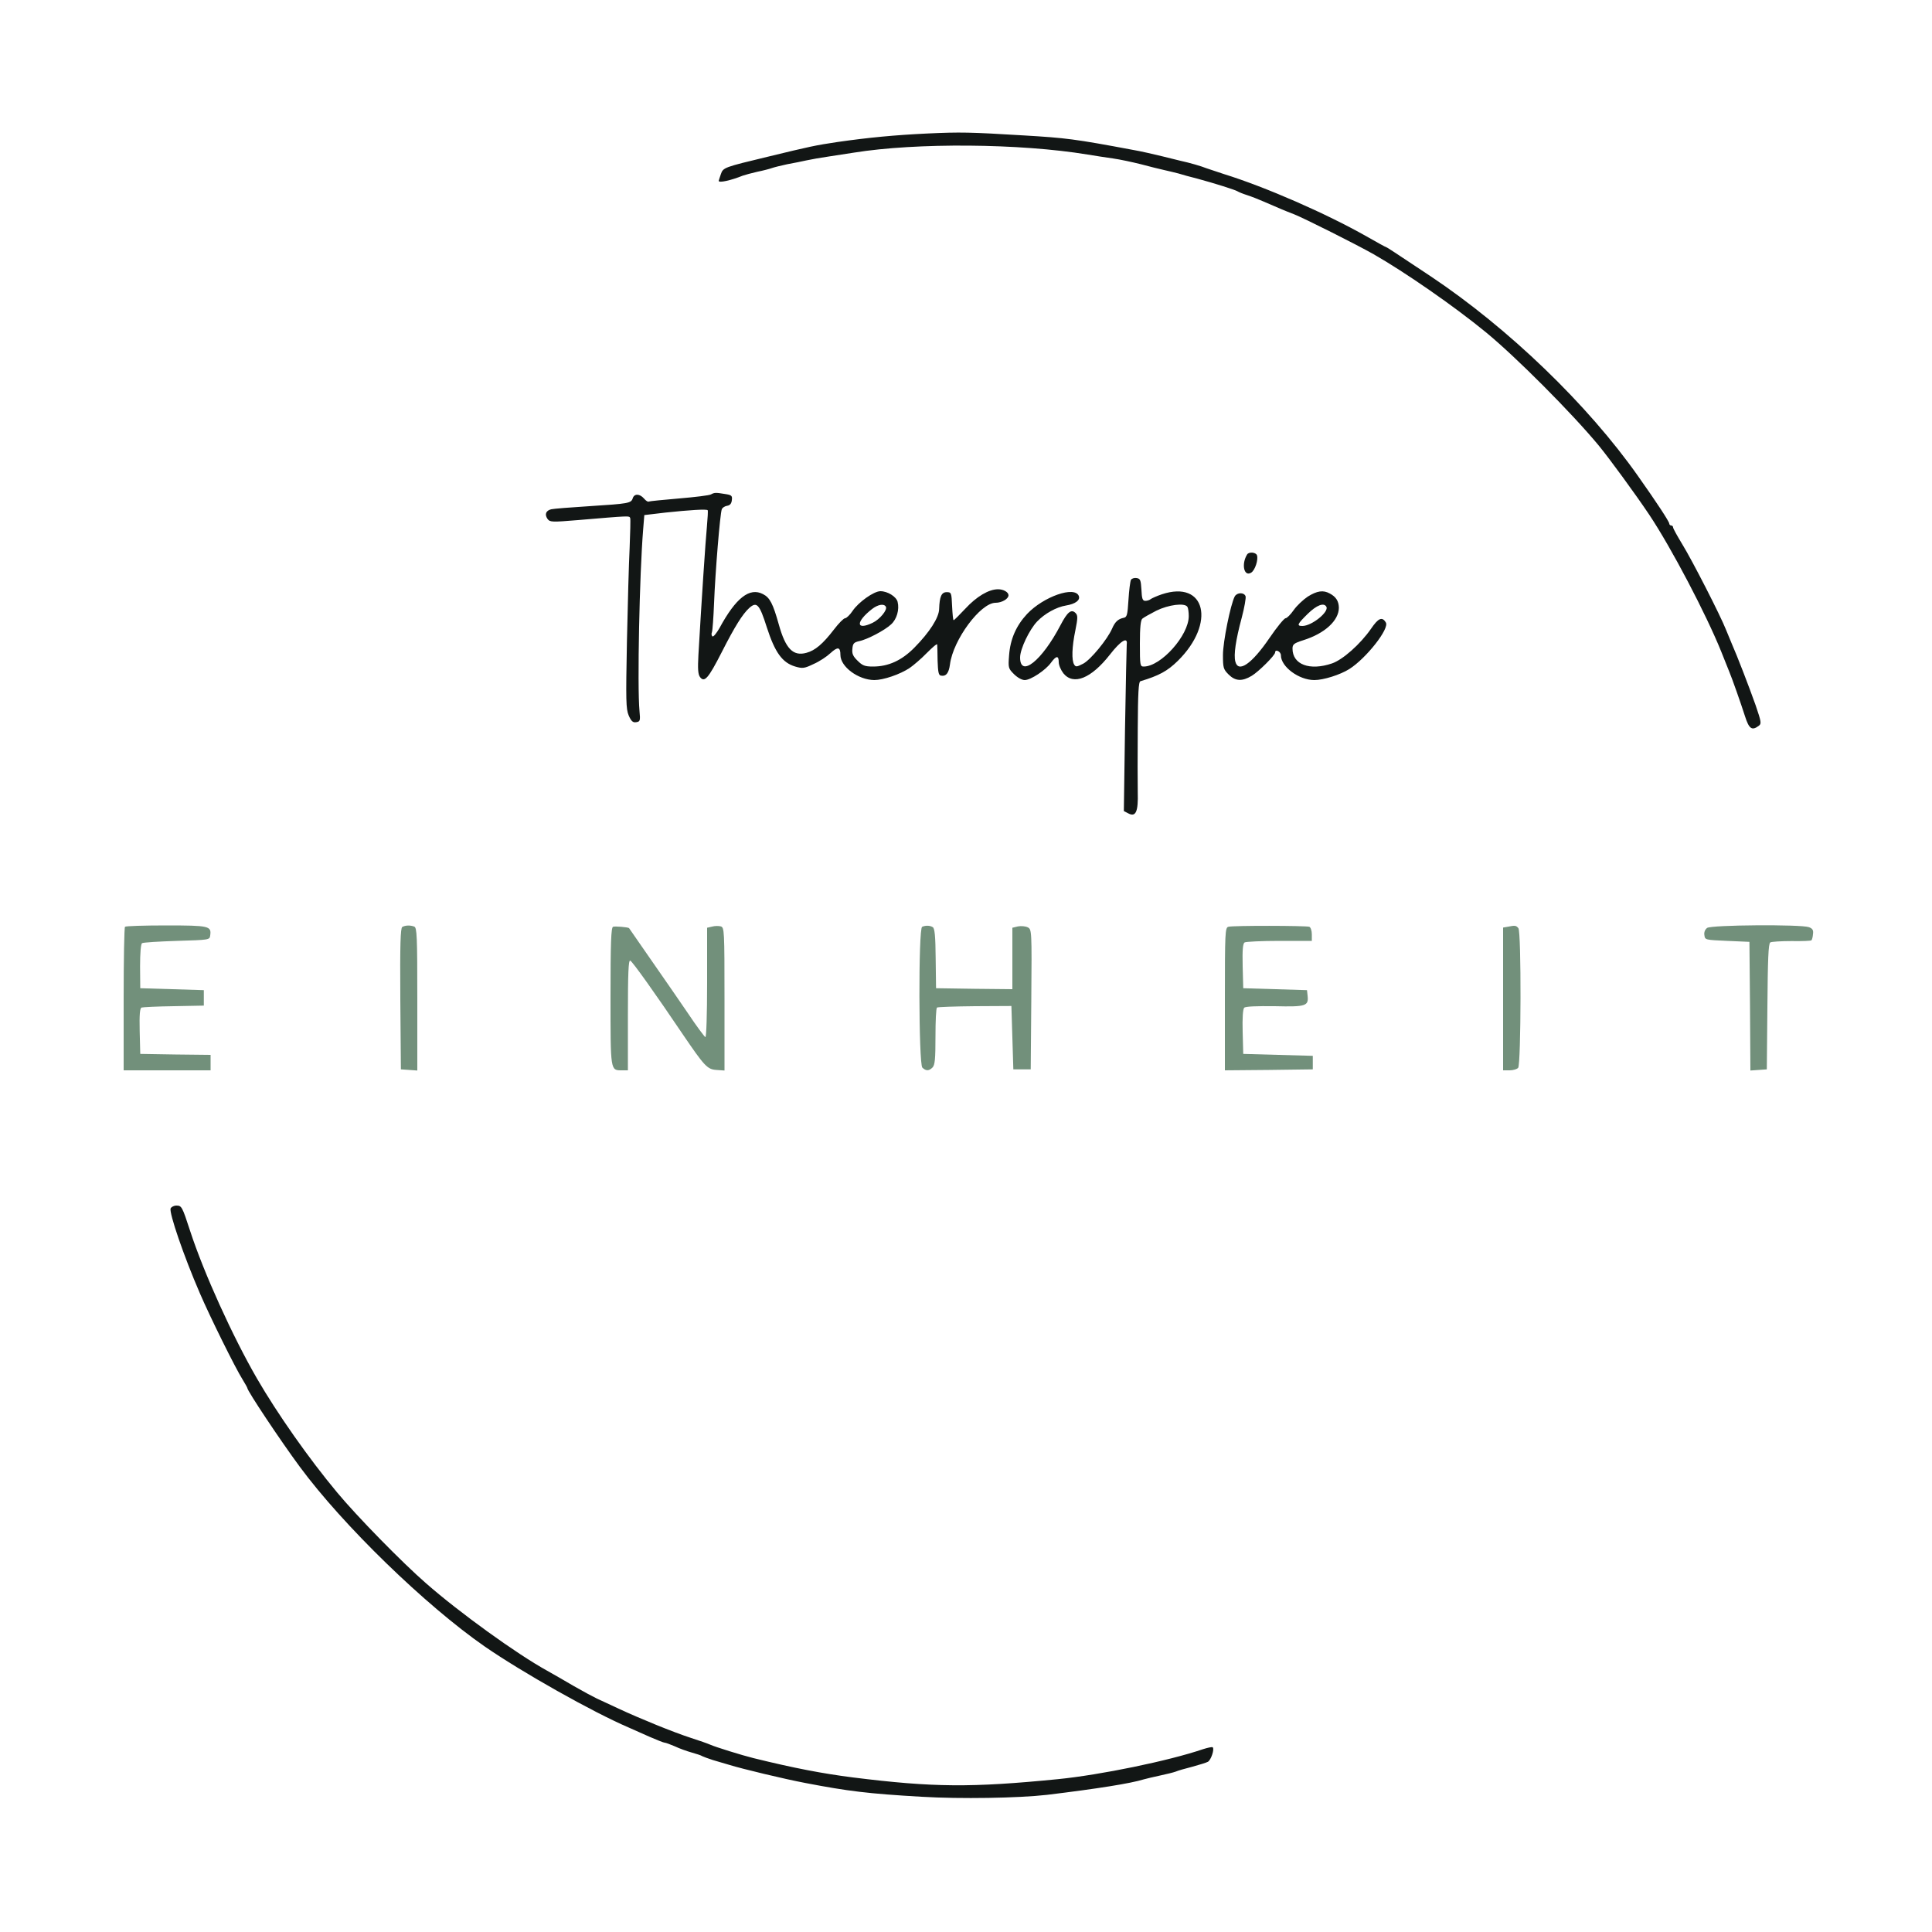
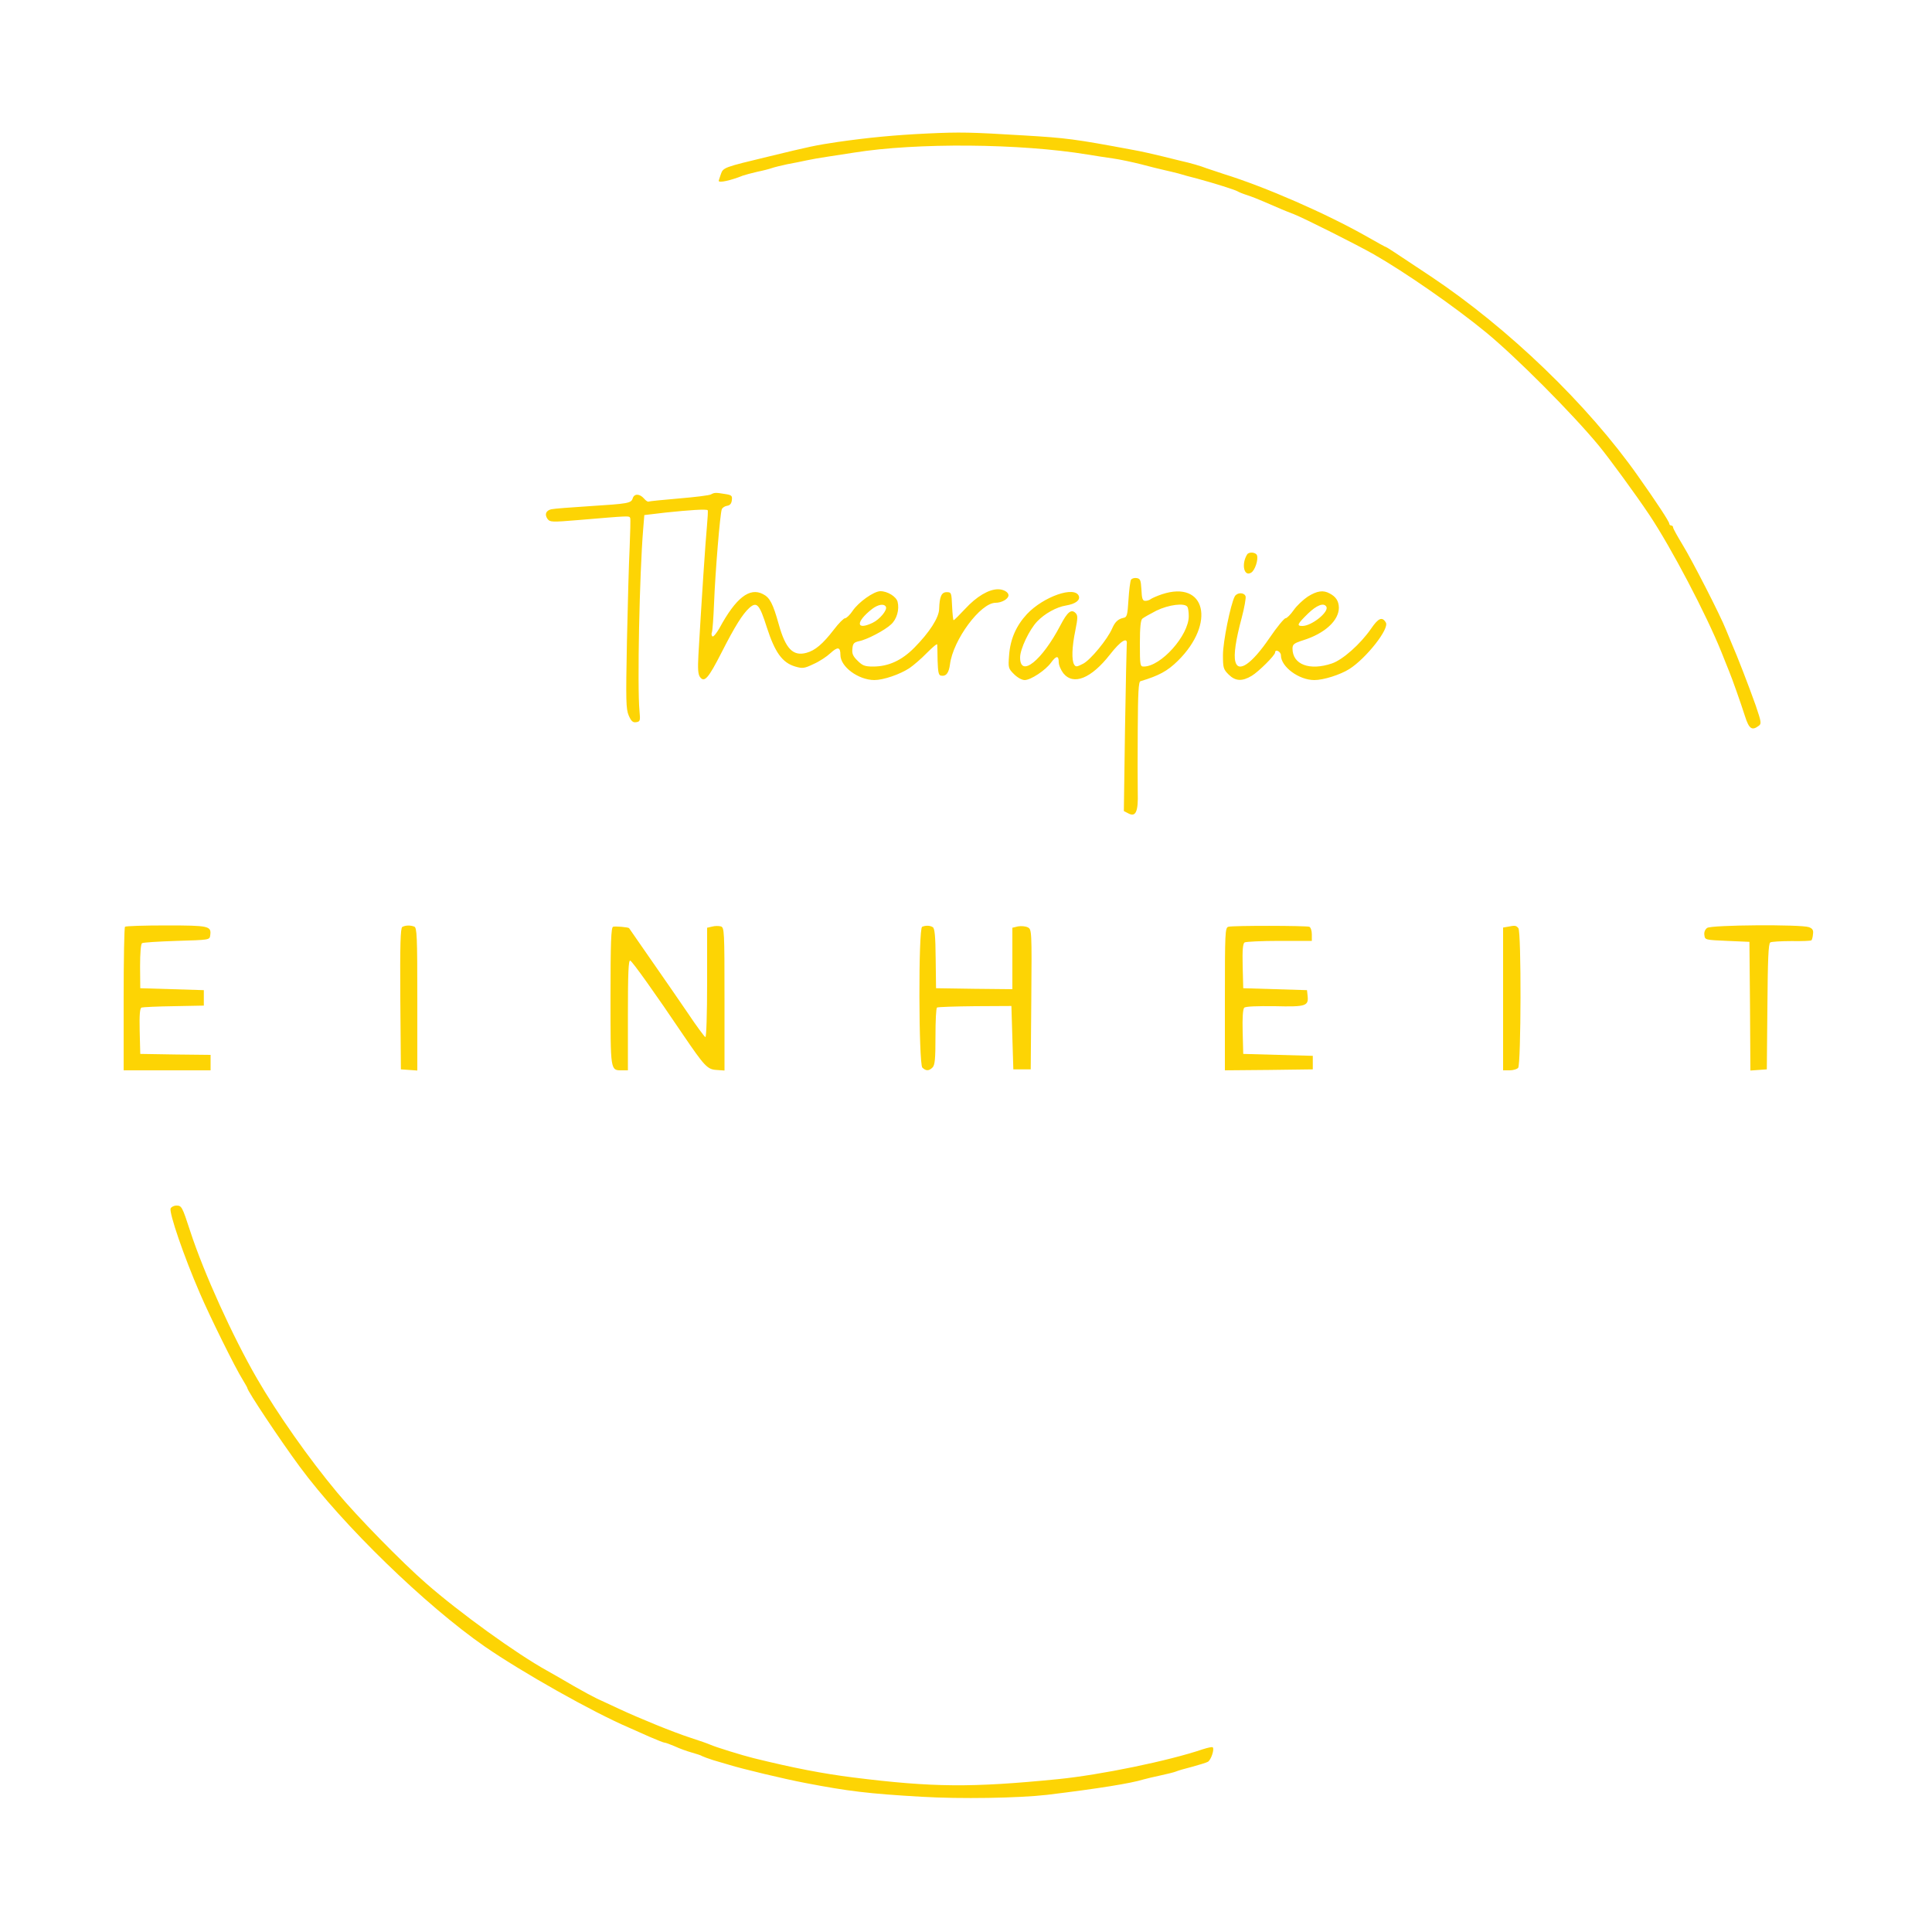
<svg xmlns="http://www.w3.org/2000/svg" version="1.1" viewBox="0 0 1000 1000" width="2000" height="2000">
-   <g transform="translate(0,1000) scale(0.1,-0.1)" fill="#121615" stroke="none">
+   <g transform="translate(0,1000) scale(0.1,-0.1)" fill="#fdd404" stroke="none">
    <path d="M4800 9309 c-169 -8 -305 -21 -465 -44 -114 -17 -142 -23 -360 -76 -229 -55 -232 -56 -244 -91 -6 -17 -11 -33 -11 -34 0 -12 63 2 125 27 11 4 45 13 75 20 30 6 64 15 75 19 11 4 47 13 80 20 33 6 78 15 100 20 22 5 74 14 115 20 41 6 100 15 130 20 322 52 859 48 1210 -10 36 -6 94 -15 130 -20 36 -5 101 -19 145 -30 44 -12 98 -25 120 -30 22 -5 56 -13 75 -18 19 -6 62 -18 95 -26 96 -26 199 -59 210 -66 6 -4 28 -13 50 -20 22 -7 60 -22 85 -33 88 -38 106 -46 158 -66 53 -21 322 -156 412 -207 161 -92 414 -267 580 -403 155 -127 446 -419 585 -587 55 -67 189 -250 262 -359 114 -171 294 -514 373 -710 17 -44 36 -89 40 -100 14 -33 61 -166 82 -232 21 -66 36 -76 71 -50 15 11 14 19 -16 107 -34 96 -97 259 -122 315 -7 17 -21 50 -31 75 -29 74 -175 359 -226 442 -26 43 -48 82 -48 88 0 5 -4 10 -10 10 -5 0 -10 5 -10 10 0 10 -64 108 -161 245 -260 370 -671 766 -1074 1035 -194 129 -226 150 -229 150 -2 0 -48 25 -102 56 -208 118 -523 256 -739 323 -38 13 -79 26 -90 30 -28 11 -81 27 -140 40 -27 7 -66 16 -85 21 -49 12 -119 28 -155 34 -304 57 -347 62 -565 75 -280 17 -330 18 -500 10z" />
    <path d="M3680 7441 c-8 -5 -82 -14 -165 -21 -82 -7 -153 -14 -157 -16 -4 -3 -15 4 -25 16 -22 25 -50 26 -58 1 -8 -26 -23 -28 -225 -41 -96 -6 -185 -13 -197 -16 -28 -7 -35 -27 -19 -50 13 -17 23 -17 157 -6 273 23 266 23 271 10 2 -7 0 -76 -3 -153 -4 -77 -10 -295 -14 -485 -6 -308 -5 -349 9 -383 13 -30 22 -38 39 -35 20 3 22 7 17 58 -12 127 0 710 19 940 l6 74 110 13 c123 13 213 19 218 12 2 -2 0 -40 -4 -84 -7 -70 -28 -386 -44 -665 -4 -72 -2 -100 8 -114 23 -31 43 -8 113 129 68 134 108 197 142 228 39 35 53 20 91 -100 42 -130 80 -183 147 -203 38 -11 47 -10 95 13 30 13 69 39 87 56 38 35 52 33 52 -9 0 -61 92 -129 175 -130 47 0 133 29 184 63 20 14 60 48 89 78 29 29 52 49 53 43 0 -5 2 -43 2 -84 2 -58 5 -75 17 -77 27 -5 41 13 47 58 16 127 158 319 236 319 32 0 67 20 67 39 0 16 -26 31 -54 31 -48 0 -111 -37 -170 -101 -30 -32 -57 -59 -60 -59 -3 0 -6 33 -8 73 -3 69 -4 72 -28 72 -27 0 -37 -23 -39 -87 -1 -45 -50 -121 -128 -200 -65 -66 -134 -98 -214 -98 -43 0 -55 5 -80 30 -24 23 -30 37 -27 62 2 27 8 33 33 39 43 8 135 57 167 87 30 27 44 77 34 117 -7 27 -52 55 -89 55 -34 0 -114 -57 -144 -102 -14 -21 -32 -38 -39 -38 -7 0 -33 -26 -58 -59 -57 -74 -97 -108 -142 -120 -69 -19 -108 21 -143 147 -30 107 -46 139 -82 157 -69 36 -140 -19 -225 -176 -15 -26 -31 -46 -36 -43 -5 3 -7 13 -3 22 3 8 8 76 11 151 6 157 31 463 40 485 3 8 15 16 27 18 15 2 23 11 25 29 3 23 -1 27 -35 32 -48 8 -55 8 -73 -2z m905 -581 c10 -16 -31 -66 -69 -84 -86 -41 -88 5 -2 72 30 23 61 29 71 12z" />
    <path d="M6455 7130 c-31 -50 -16 -117 21 -94 20 12 38 68 30 90 -6 16 -42 19 -51 4z" />
    <path d="M5854 6999 c-4 -7 -10 -54 -13 -103 -5 -81 -8 -91 -26 -94 -28 -6 -44 -21 -59 -56 -24 -55 -110 -160 -149 -181 -33 -17 -39 -18 -47 -5 -14 22 -12 91 6 177 13 65 13 78 1 90 -22 22 -42 6 -78 -63 -96 -184 -209 -274 -209 -167 0 44 48 144 88 186 39 41 100 75 150 83 48 8 74 27 66 49 -21 54 -183 -3 -268 -93 -56 -60 -87 -130 -93 -214 -5 -64 -4 -68 25 -97 18 -18 41 -31 56 -31 31 0 108 51 136 90 27 37 40 38 40 3 0 -16 11 -41 24 -58 52 -64 144 -27 241 97 56 72 93 94 87 53 -1 -11 -5 -210 -9 -441 l-6 -422 23 -12 c39 -21 52 9 49 110 -1 47 -1 194 0 328 1 185 4 244 14 246 96 29 139 52 194 106 197 195 143 419 -83 344 -27 -9 -53 -21 -58 -25 -6 -5 -18 -9 -28 -9 -14 0 -18 11 -20 58 -3 50 -6 57 -25 60 -11 2 -25 -2 -29 -9z m292 -140 c4 -6 7 -28 7 -48 0 -100 -144 -261 -233 -261 -19 0 -20 6 -20 119 0 84 4 122 13 129 7 6 39 24 72 41 63 31 147 42 161 20z" />
    <path d="M6769 6912 c-24 -16 -57 -47 -73 -70 -16 -23 -35 -42 -42 -42 -7 0 -45 -46 -83 -102 -92 -135 -162 -183 -177 -122 -9 35 2 111 33 226 14 53 23 104 20 112 -8 21 -44 20 -56 -1 -22 -42 -61 -235 -61 -303 0 -66 2 -74 29 -101 35 -35 70 -37 120 -7 35 21 121 106 121 121 0 19 30 5 30 -15 0 -59 93 -128 173 -128 47 0 133 27 181 57 88 56 209 210 189 241 -19 32 -39 23 -77 -33 -55 -79 -146 -160 -202 -179 -115 -39 -204 -6 -204 77 0 22 8 28 55 43 112 35 185 102 185 169 -1 34 -15 56 -47 73 -34 19 -66 14 -114 -16z m96 -52 c16 -26 -75 -100 -124 -100 -31 0 -26 10 28 63 46 45 83 59 96 37z" />
    <path d="M883 3745 c-8 -23 67 -244 152 -440 52 -121 183 -386 221 -446 13 -21 24 -41 24 -43 0 -15 172 -273 271 -407 224 -304 652 -719 959 -932 193 -133 554 -337 745 -419 22 -10 70 -31 108 -48 37 -16 72 -30 77 -30 6 0 29 -9 53 -19 23 -11 62 -25 87 -32 25 -7 50 -15 55 -19 6 -3 30 -12 55 -20 25 -7 63 -19 85 -25 64 -20 284 -73 395 -94 219 -42 323 -55 600 -71 202 -12 501 -7 650 10 263 32 432 59 500 80 14 4 52 13 85 20 33 7 69 16 80 20 11 5 49 16 85 25 36 10 73 21 82 26 16 9 35 65 25 75 -3 3 -26 -2 -51 -10 -176 -60 -530 -133 -751 -155 -447 -44 -644 -43 -1060 9 -157 20 -304 48 -515 100 -57 14 -199 58 -225 70 -11 5 -56 21 -100 35 -92 30 -261 99 -373 151 -42 20 -93 43 -112 52 -19 9 -73 38 -120 65 -47 28 -109 63 -139 80 -156 86 -454 301 -626 452 -123 107 -358 347 -460 470 -146 175 -309 407 -415 590 -126 218 -275 546 -346 764 -41 126 -44 131 -71 131 -13 0 -26 -7 -30 -15z" />
  </g>
-   <g transform="translate(0,1000) scale(0.1,-0.1)" fill="#72907b" stroke="none">
+   <g transform="translate(0,1000) scale(0.1,-0.1)" fill="#fdd404" stroke="none">
    <path d="M647 5203 c-4 -3 -7 -172 -7 -375 l0 -368 225 0 225 0 0 40 0 40 -182 2 -182 3 -3 118 c-2 86 1 119 10 122 6 2 82 6 167 7 l155 3 0 40 0 40 -164 5 -165 5 -1 113 c0 68 4 116 10 120 5 4 87 9 180 12 168 5 170 5 173 28 7 49 -5 52 -228 52 -113 0 -210 -3 -213 -7z" />
    <path d="M2082 5202 c-9 -7 -12 -88 -10 -373 l3 -364 43 -3 42 -3 0 369 c0 328 -2 371 -16 376 -21 8 -46 7 -62 -2z" />
    <path d="M3173 5203 c-10 -4 -13 -85 -13 -360 0 -389 -1 -383 59 -383 l31 0 0 286 c0 218 3 285 12 282 11 -4 128 -168 273 -383 111 -163 126 -180 173 -183 l42 -3 0 370 c0 355 -1 370 -19 376 -11 3 -31 3 -45 -1 l-26 -6 0 -285 c0 -164 -4 -283 -9 -281 -5 2 -46 57 -90 123 -45 66 -112 163 -149 216 -37 53 -87 125 -111 160 -24 35 -45 65 -45 65 -4 5 -74 11 -83 7z" />
    <path d="M4773 5203 c-20 -8 -18 -709 1 -729 19 -18 34 -18 53 1 12 13 15 43 15 160 0 80 3 147 8 150 5 3 93 6 197 7 l188 1 5 -164 5 -164 45 0 45 0 3 362 c3 358 2 362 -18 373 -12 6 -34 8 -51 5 l-29 -7 0 -159 0 -159 -197 2 -198 3 -2 154 c-1 116 -5 156 -15 162 -14 9 -36 10 -55 2z" />
    <path d="M6358 5203 c-17 -4 -18 -31 -18 -374 l0 -369 228 2 227 3 0 35 0 35 -180 5 -180 5 -3 114 c-2 71 1 118 8 125 7 7 64 9 158 8 163 -4 176 1 170 55 l-3 28 -165 5 -165 5 -3 114 c-2 85 1 117 10 123 7 4 88 8 181 8 l167 0 0 34 c0 19 -6 36 -13 39 -16 6 -397 7 -419 0z" />
    <path d="M7803 5203 l-23 -4 0 -370 0 -369 34 0 c18 0 38 6 44 13 15 18 17 705 1 723 -12 14 -16 15 -56 7z" />
    <path d="M8836 5197 c-11 -8 -17 -23 -14 -38 3 -24 5 -24 118 -29 l115 -5 3 -333 2 -333 43 3 42 3 3 324 c2 245 5 327 15 333 6 4 56 7 110 7 54 -1 100 1 103 4 3 3 7 17 8 32 3 20 -2 29 -21 36 -40 15 -506 12 -527 -4z" />
  </g>
</svg>
